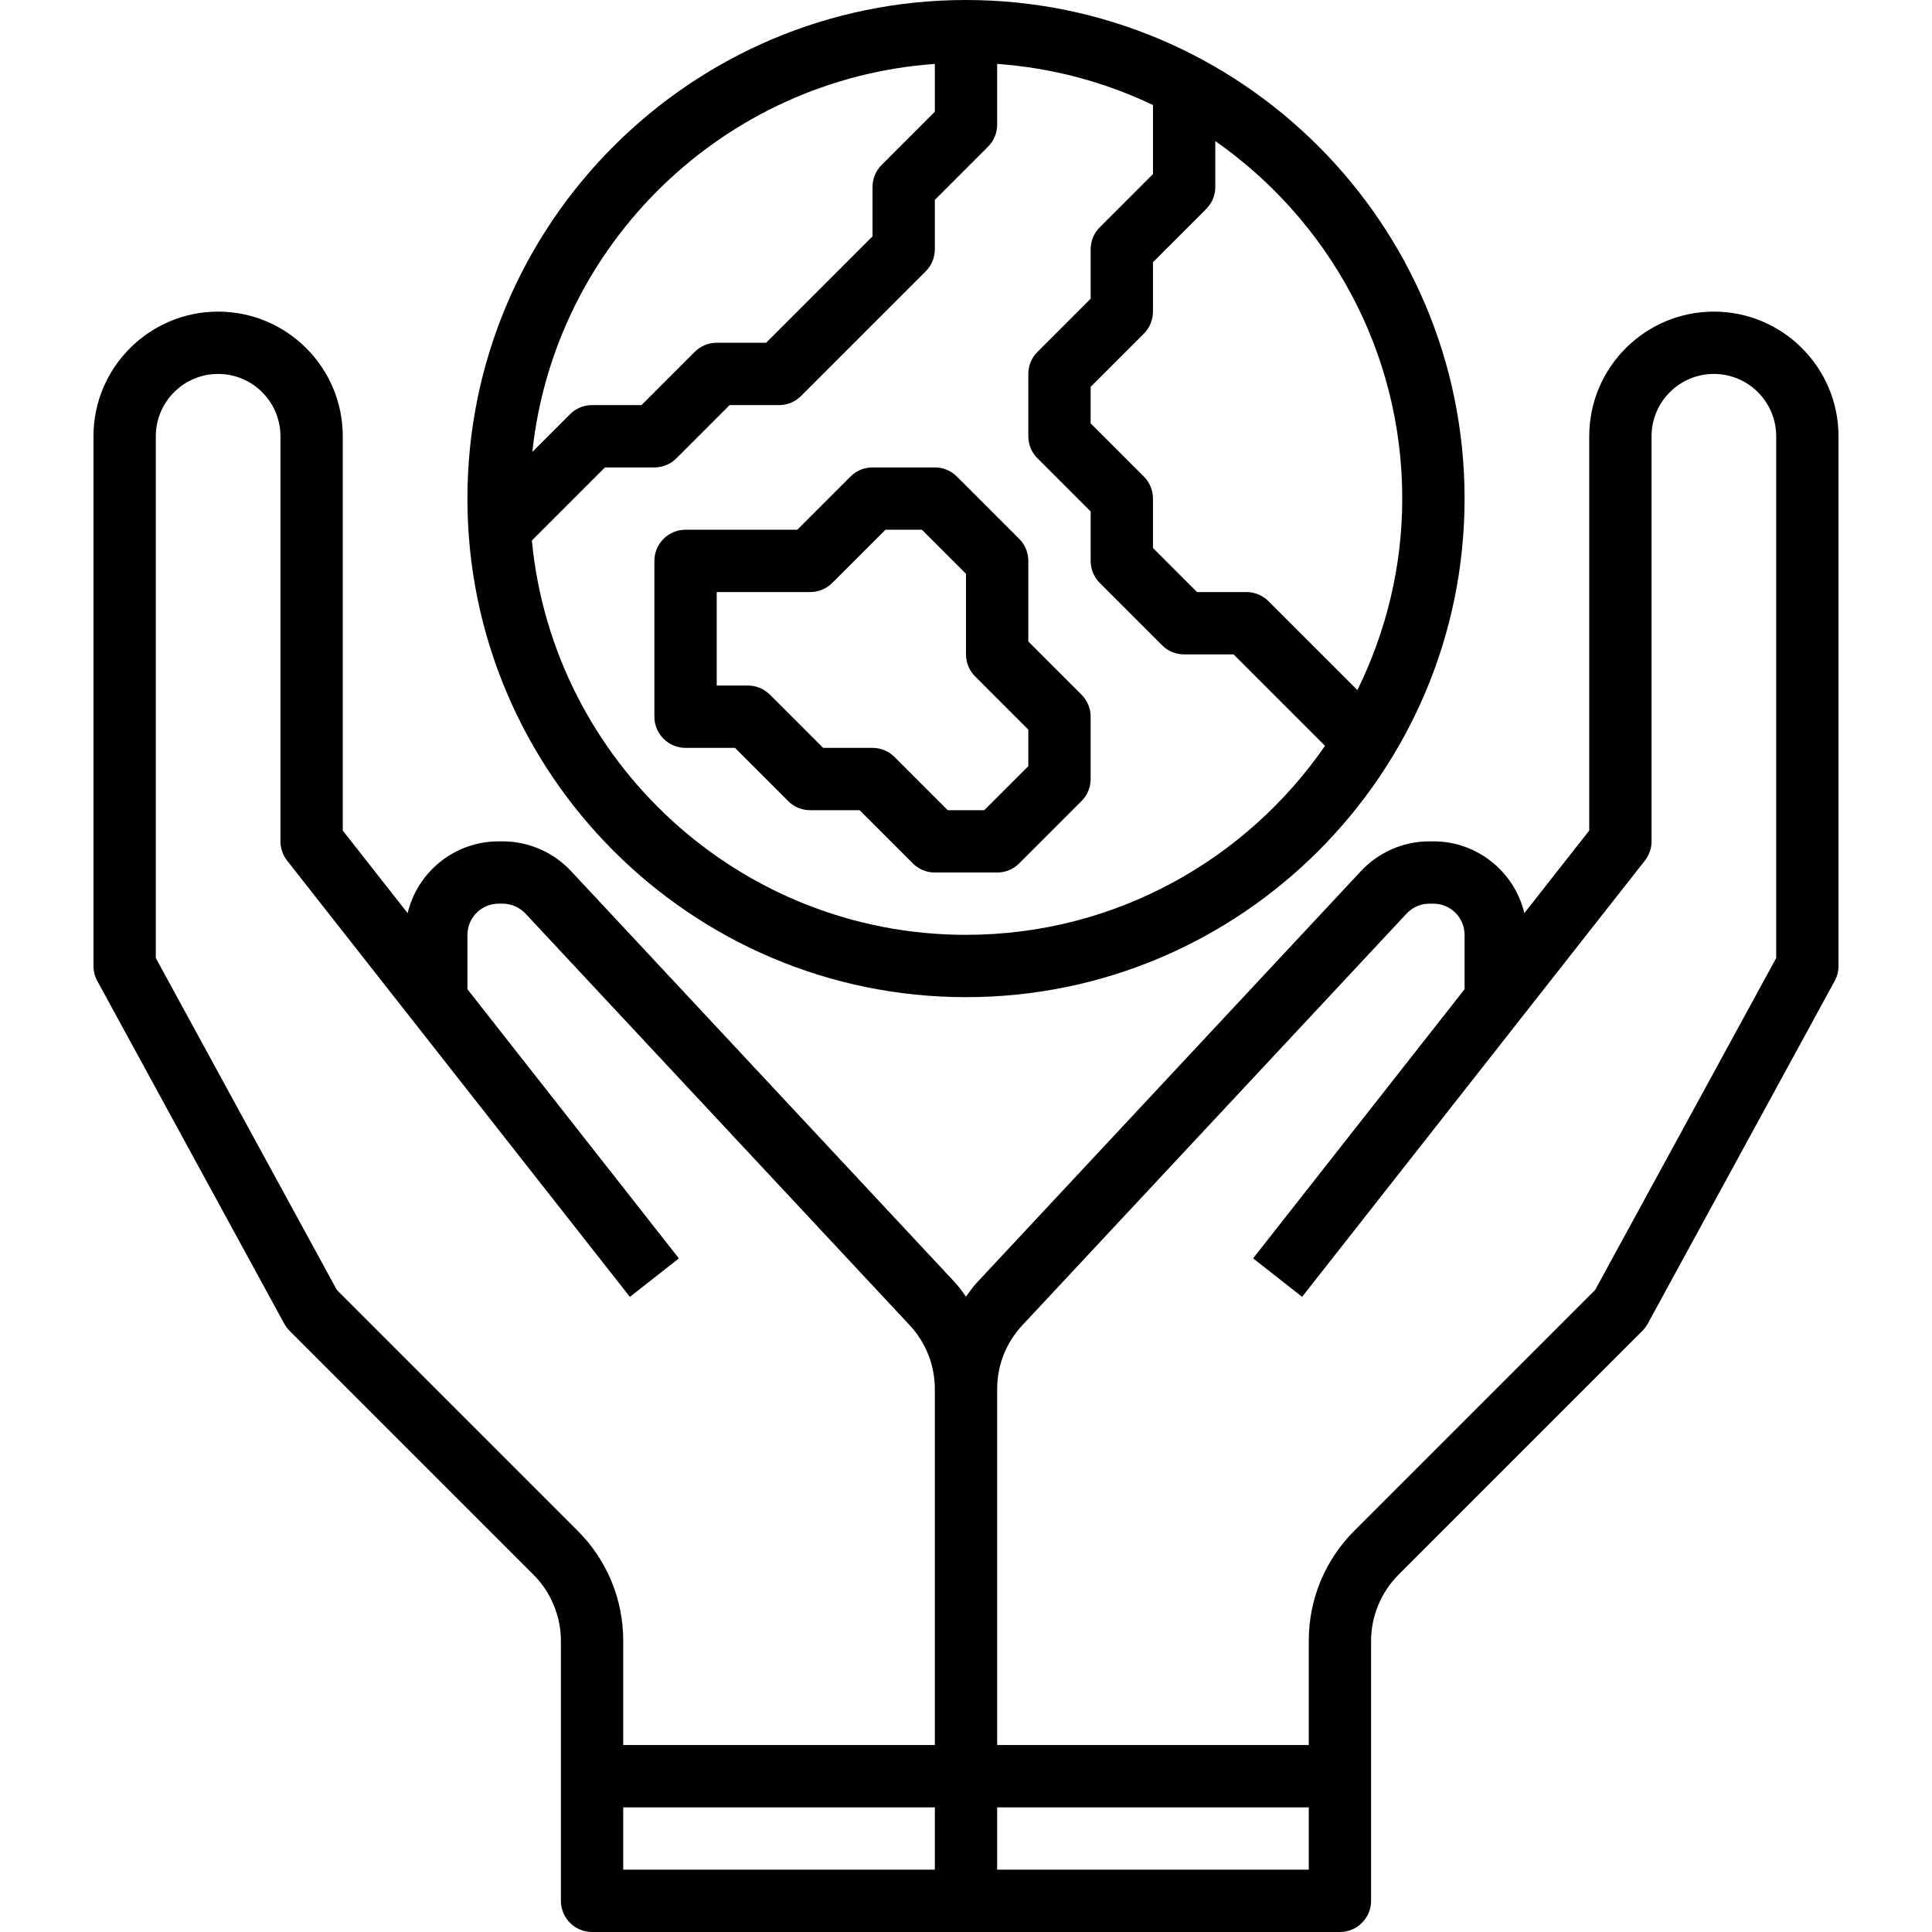
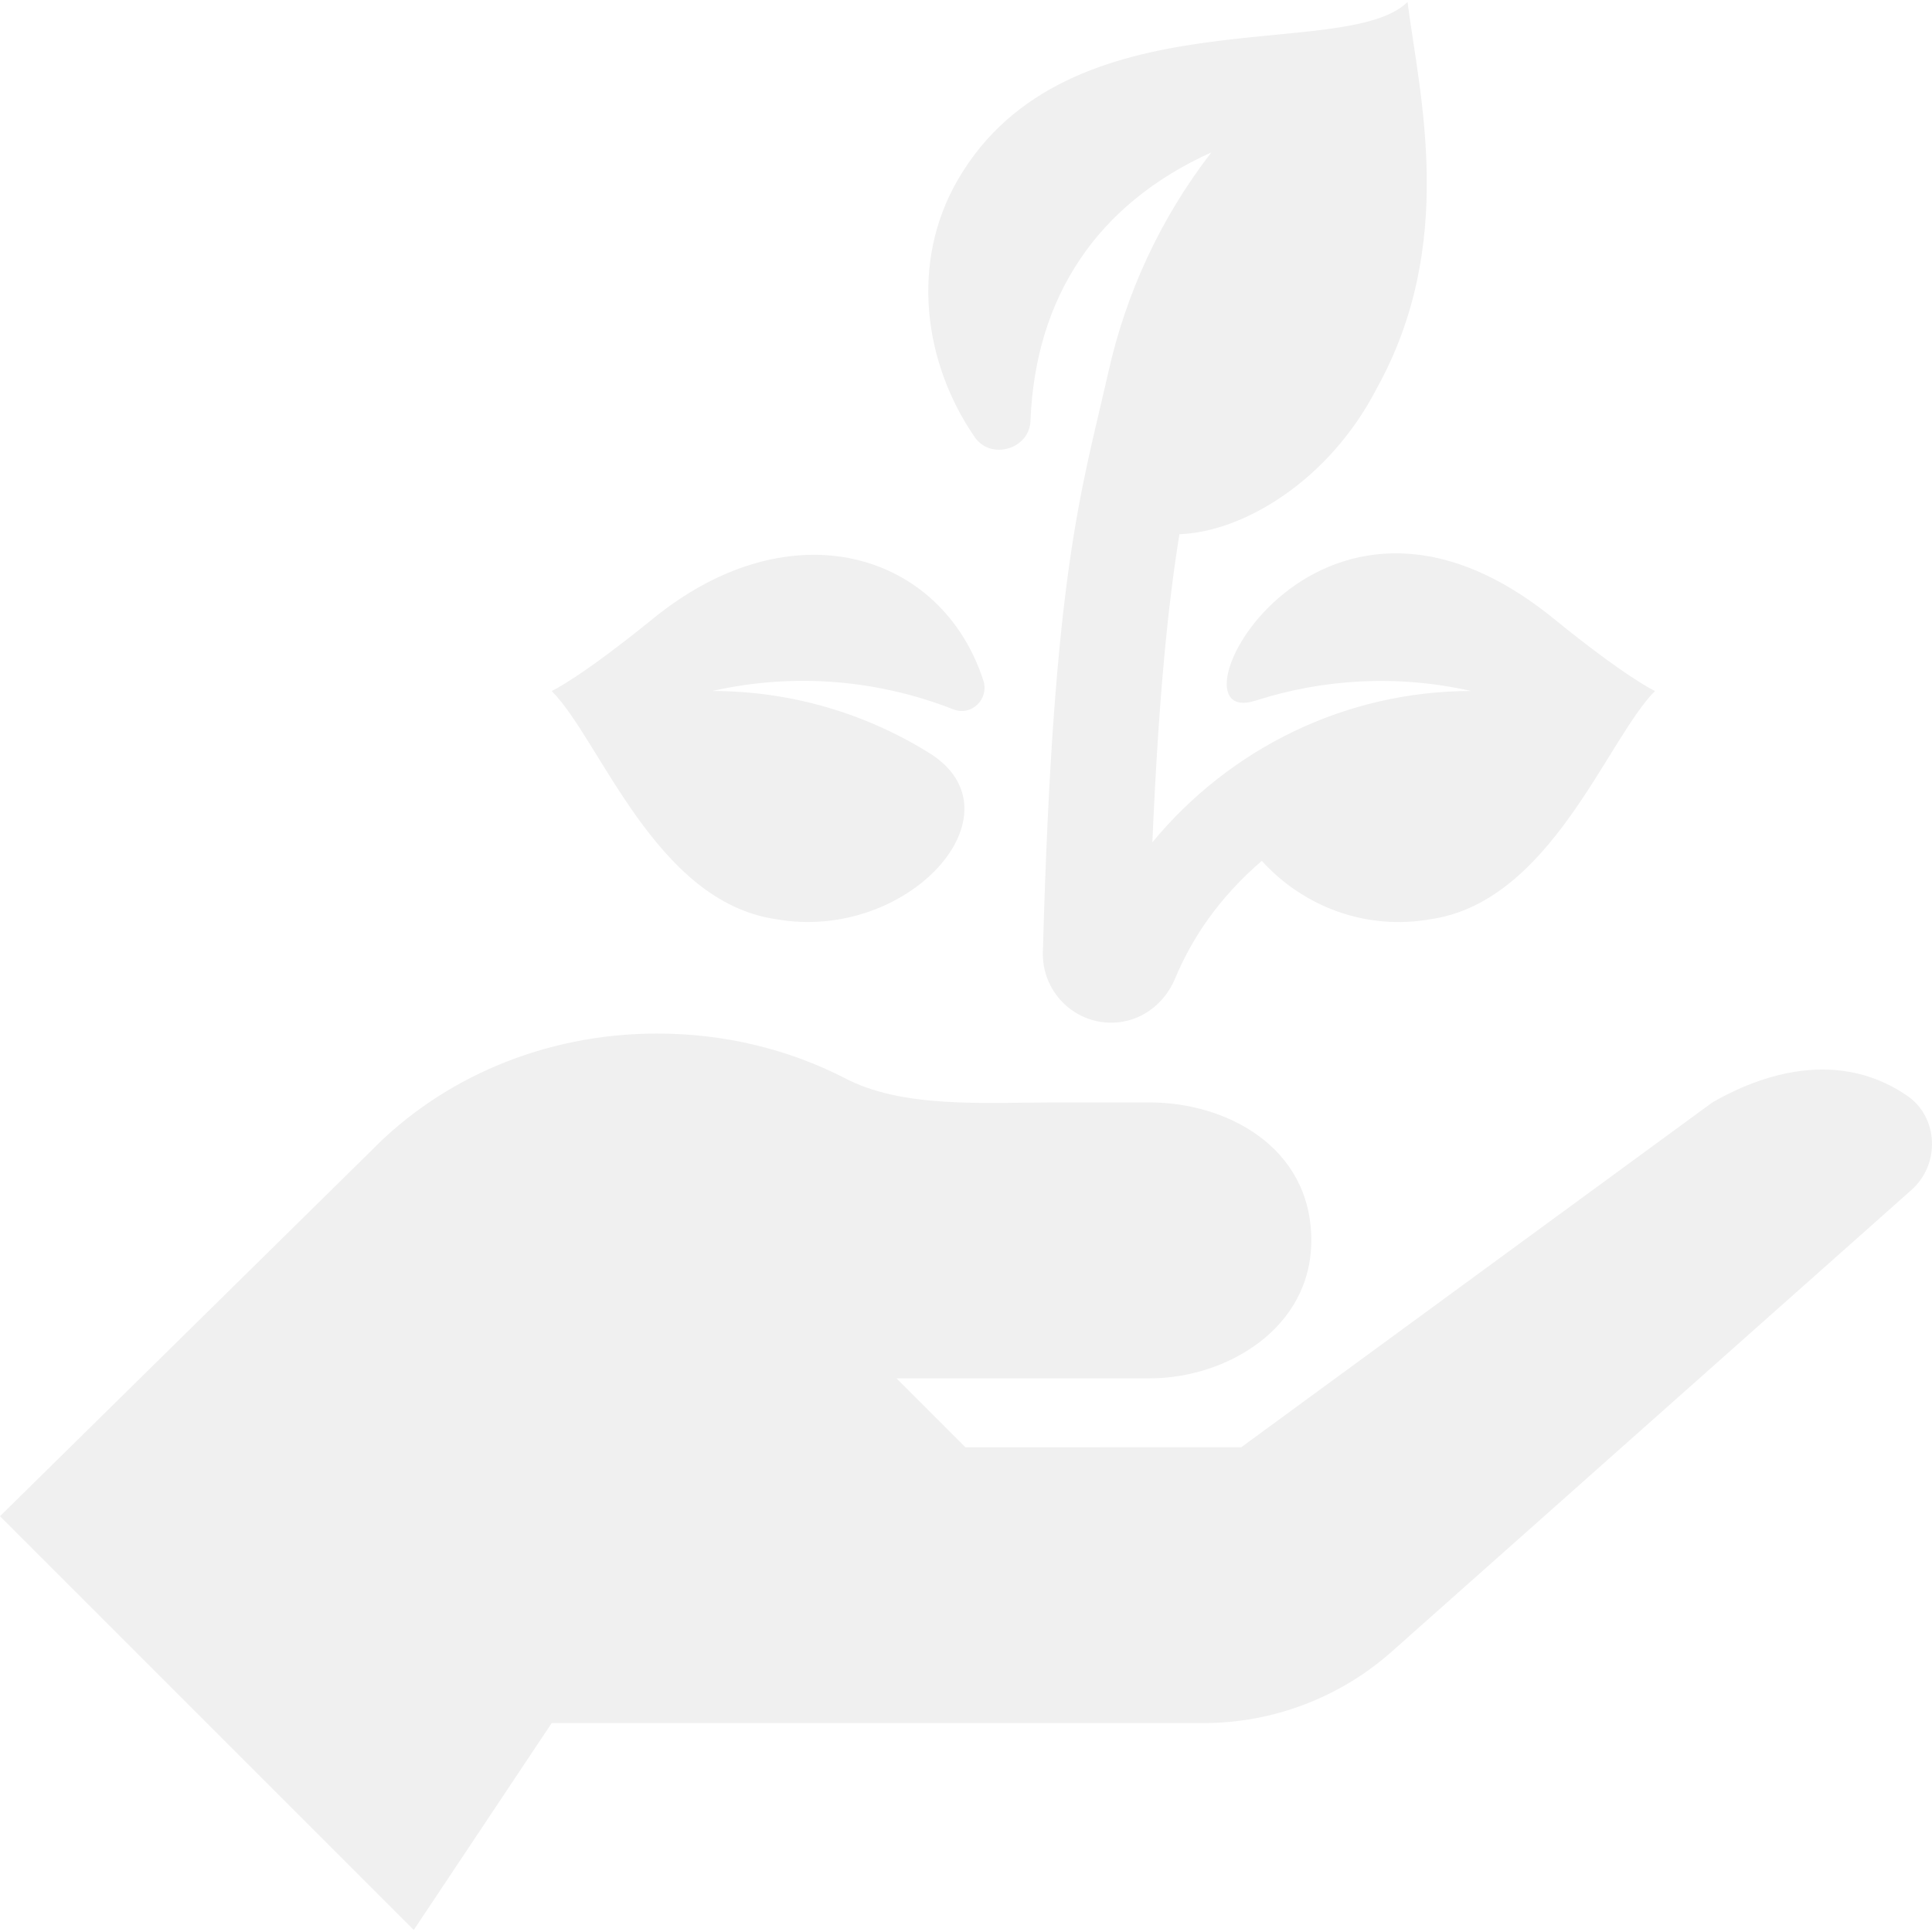
- <svg xmlns="http://www.w3.org/2000/svg" height="496pt" viewBox="-24 0 496 496" width="496pt">
-   <path d="m416 80c-17.648 0-32 14.352-32 32v101.23l-16.656 21.195c-2.512-10.555-12.023-18.426-23.344-18.426h-1.047c-6.633 0-13.023 2.785-17.547 7.625l-98.645 105.695c-1.043 1.113-1.867 2.367-2.762 3.574-.895-1.207-1.719-2.461-2.762-3.574l-98.645-105.695c-4.523-4.84-10.914-7.625-17.547-7.625h-1.047c-11.32 0-20.832 7.871-23.344 18.434l-16.656-21.203v-101.23c0-17.648-14.352-32-32-32s-32 14.352-32 32v136c0 1.336.336 2.656.977 3.832l48 88c.367.664.832 1.289 1.367 1.824l62.633 62.633c4.465 4.465 7.023 10.648 7.023 16.969v66.742c0 4.414 3.586 8 8 8h192c4.414 0 8-3.586 8-8v-66.742c0-6.32 2.559-12.496 7.023-16.969l62.633-62.633c.535-.535 1-1.16 1.367-1.824l48-88c.641-1.176.977-2.496.977-3.832v-136c0-17.648-14.352-32-32-32zm-291.711 312.977-61.816-61.816-46.473-85.199v-133.961c0-8.824 7.176-16 16-16s16 7.176 16 16v104c0 1.793.602 3.527 1.711 4.945l88 112 12.578-9.883-54.289-69.102v-13.961c0-4.406 3.594-8 8-8h1.047c2.211 0 4.336.93 5.848 2.535l98.656 105.695c4.152 4.465 6.449 10.281 6.449 16.387v91.383h-80v-26.742c0-10.691-4.16-20.73-11.711-28.281zm11.711 71.023h80v16h-80zm96 16v-16h80v16zm200-234.039-46.473 85.191-61.816 61.816c-7.551 7.559-11.711 17.598-11.711 28.289v26.742h-80v-91.383c0-6.105 2.297-11.922 6.457-16.379l98.656-105.695c1.504-1.613 3.629-2.543 5.84-2.543h1.047c4.406 0 8 3.594 8 8v13.961l-54.289 69.094 12.578 9.883 88-112c1.109-1.41 1.711-3.145 1.711-4.938v-104c0-8.824 7.176-16 16-16s16 7.176 16 16zm0 0" />
-   <path d="m224 256c70.574 0 128-57.426 128-128s-57.426-128-128-128-128 57.426-128 128 57.426 128 128 128zm0-16c-58.121 0-106.016-44.512-111.457-101.23l18.77-18.77h12.688c2.121 0 4.16-.84 5.656-2.344l13.656-13.656h12.688c2.121 0 4.16-.84 5.656-2.344l32-32c1.504-1.496 2.344-3.535 2.344-5.656v-12.688l13.656-13.656c1.504-1.496 2.344-3.535 2.344-5.656v-15.594c14.238 1.02 27.719 4.699 40 10.555v17.727l-13.656 13.656c-1.504 1.496-2.344 3.535-2.344 5.656v12.688l-13.656 13.656c-1.504 1.496-2.344 3.535-2.344 5.656v16c0 2.121.84 4.16 2.344 5.656l13.656 13.656v12.688c0 2.121.84 4.16 2.344 5.656l16 16c1.496 1.504 3.535 2.344 5.656 2.344h12.688l23.48 23.48c-20.223 29.273-53.977 48.52-92.168 48.52zm112-112c0 17.648-4.215 34.297-11.52 49.168l-22.824-22.824c-1.496-1.504-3.535-2.344-5.656-2.344h-12.688l-11.312-11.312v-12.688c0-2.121-.84-4.16-2.344-5.656l-13.656-13.656v-9.375l13.656-13.656c1.504-1.496 2.344-3.535 2.344-5.656v-12.688l13.656-13.656c1.504-1.496 2.344-3.535 2.344-5.656v-11.785c28.977 20.266 48 53.824 48 91.785zm-120-111.594v12.281l-13.656 13.656c-1.504 1.496-2.344 3.535-2.344 5.656v12.688l-27.312 27.312h-12.688c-2.121 0-4.16.84-5.656 2.344l-13.656 13.656h-12.688c-2.121 0-4.16.84-5.656 2.344l-9.68 9.68c5.711-53.512 49.289-95.766 103.336-99.617zm0 0" />
-   <path d="m240 164.688v-20.688c0-2.121-.84-4.16-2.344-5.656l-16-16c-1.496-1.504-3.535-2.344-5.656-2.344h-16c-2.121 0-4.16.84-5.656 2.344l-13.656 13.656h-28.688c-4.414 0-8 3.586-8 8v40c0 4.414 3.586 8 8 8h12.688l13.656 13.656c1.496 1.504 3.535 2.344 5.656 2.344h12.688l13.656 13.656c1.496 1.504 3.535 2.344 5.656 2.344h16c2.121 0 4.16-.84 5.656-2.344l16-16c1.504-1.496 2.344-3.535 2.344-5.656v-16c0-2.121-.84-4.16-2.344-5.656zm0 32-11.312 11.312h-9.375l-13.656-13.656c-1.496-1.504-3.535-2.344-5.656-2.344h-12.688l-13.656-13.656c-1.496-1.504-3.535-2.344-5.656-2.344h-8v-24h24c2.121 0 4.16-.84 5.656-2.344l13.656-13.656h9.375l11.312 11.312v20.688c0 2.121.84 4.16 2.344 5.656l13.656 13.656zm0 0" />
+ <svg xmlns="http://www.w3.org/2000/svg" version="1.1" id="Capa_1" x="0px" y="0px" viewBox="0 0 448.262 448.262" style="enable-background:new 0 0 448.262 448.262;" xml:space="preserve" width="512px" height="512px" class="">
+   <g>
+     <g>
+       <g>
+         <path d="M221.2,164.587c4.217,1.654,8.354-2.394,6.956-6.701c-9.594-29.565-44.331-40.594-76.623-14.364    c-16.986,13.799-23.369,16.731-23.53,16.805c11.198,11.196,23.991,48.766,51.91,52.921c30.755,5.576,57.975-24.682,35.705-38.528    c-14.646-9.105-31.89-14.394-50.374-14.394C184.622,155.958,203.967,157.831,221.2,164.587z" data-original="#000000" class="active-path" data-old_color="#f0f0f0" fill="#f0f0f0" />
+       </g>
+     </g>
+     <g>
+       <g>
+         <path d="M360.464,143.52c-55.742-45.278-91.291,26.126-69.194,19.048c15.694-5.027,32.851-6.122,50.061-2.243    c-29.159,0-56.038,13.363-73.959,35.114c1.472-34.182,3.698-55.578,6.279-71.494c14.895-0.512,34.747-12.54,45.649-33.587    c18.795-33.636,10.079-68.124,7.274-89.886c-14.686,14.301-78.839-2.456-104.271,41.124c-11.234,19.251-7.969,42.677,3.849,59.82    c3.741,5.427,12.686,2.823,12.941-3.763c1.11-28.65,15.369-50.296,41.951-62.285c-11.928,15.455-19.76,32.758-23.806,50.642    c-6.289,27.859-12.858,46.134-15.27,134.929c-0.245,9.005,7.05,16.459,16.058,16.346c6.521-0.082,12.107-4.22,14.615-10.24    c3.814-9.156,10.022-18.632,20.124-27.314c9.6,10.611,24.208,16.257,39.323,13.516c27.8-4.137,40.774-41.789,51.909-52.923    C383.834,160.252,377.45,157.32,360.464,143.52z" data-original="#000000" class="active-path" data-old_color="#f0f0f0" fill="#f0f0f0" />
+       </g>
+     </g>
+     <g>
+       <g>
+         <path d="M442.406,254.158c-17.426-11.823-36.392-3.398-45.102,1.631l-109.304,80l-64,0.014l-16-16h58.776    c17.677,0,37.474-11.514,37.474-32.007c0-21.757-19.797-32.007-37.474-32.007h-22.026c-16.362,0-35.483,1.459-48.965-5.758    c-12.809-6.518-27.559-10.227-43.304-10.227c-26.439,0-50.102,10.54-66.317,27.162L0,351.789l96,96l32-48h151.216    c16.127,0,31.694-5.916,43.75-16.626L443.5,276.088C450.201,270.136,449.823,259.191,442.406,254.158z" data-original="#000000" class="active-path" data-old_color="#f0f0f0" fill="#f0f0f0" />
+       </g>
+     </g>
+   </g>
</svg>
